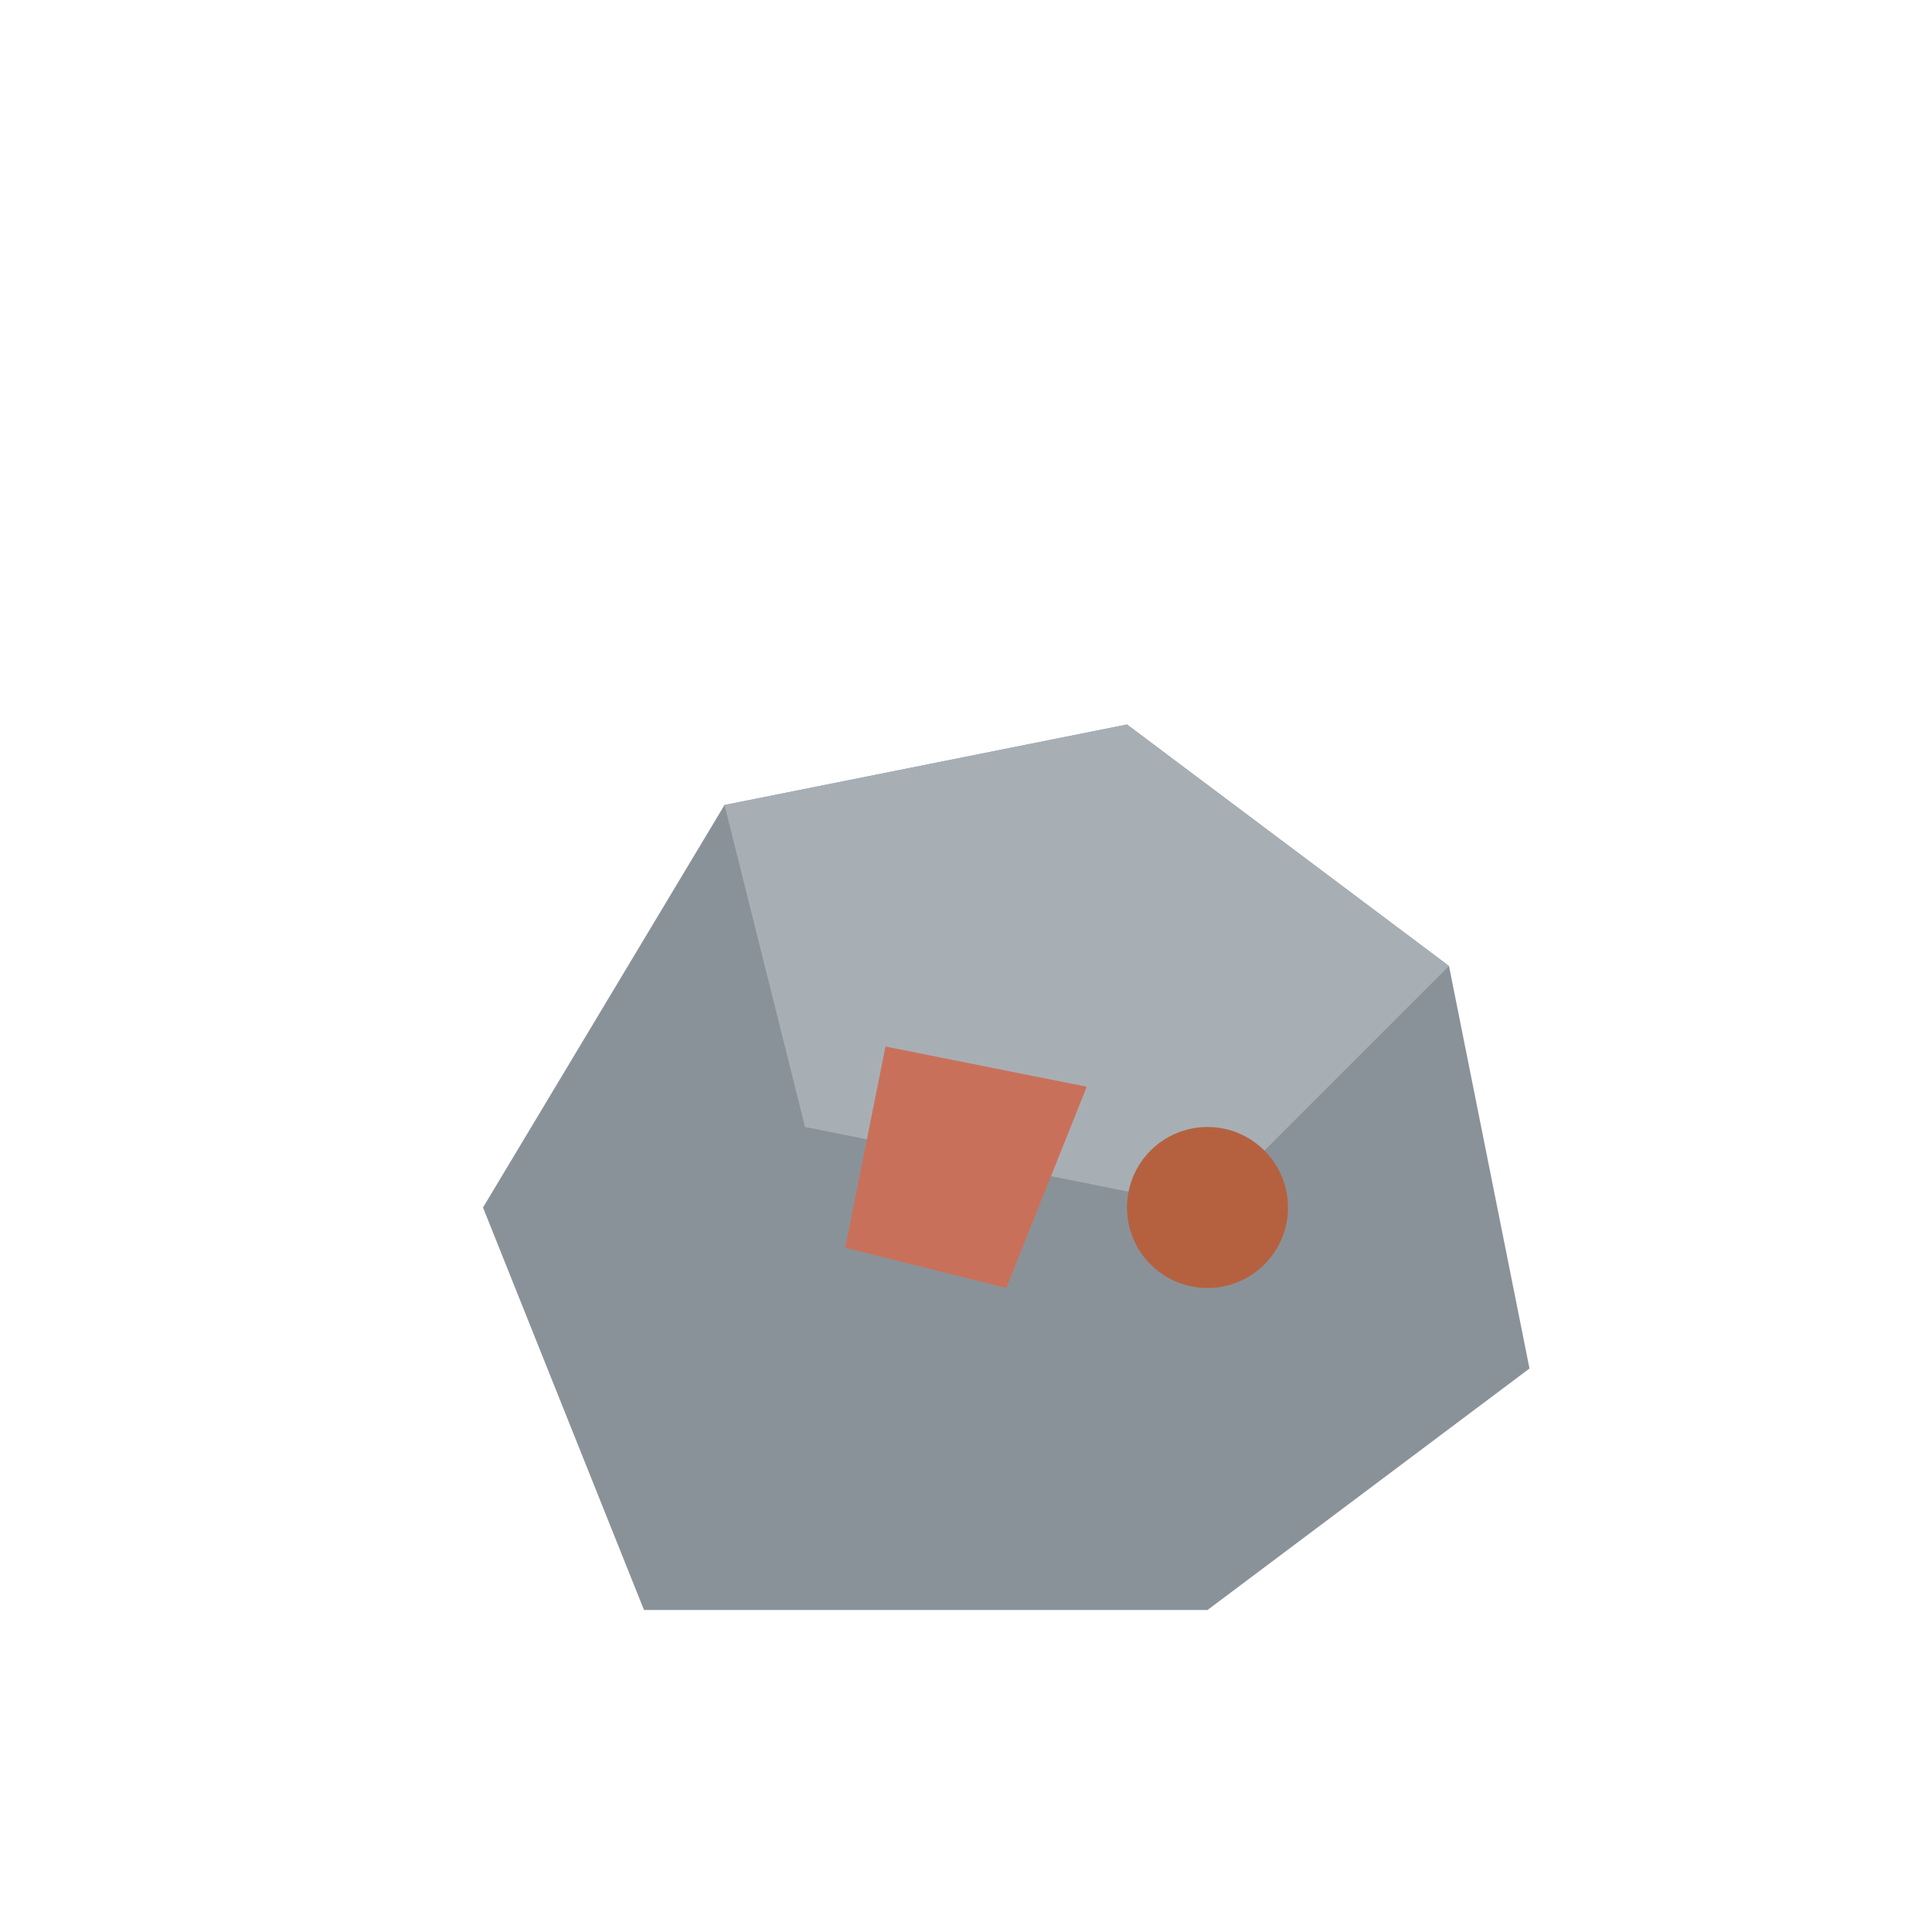
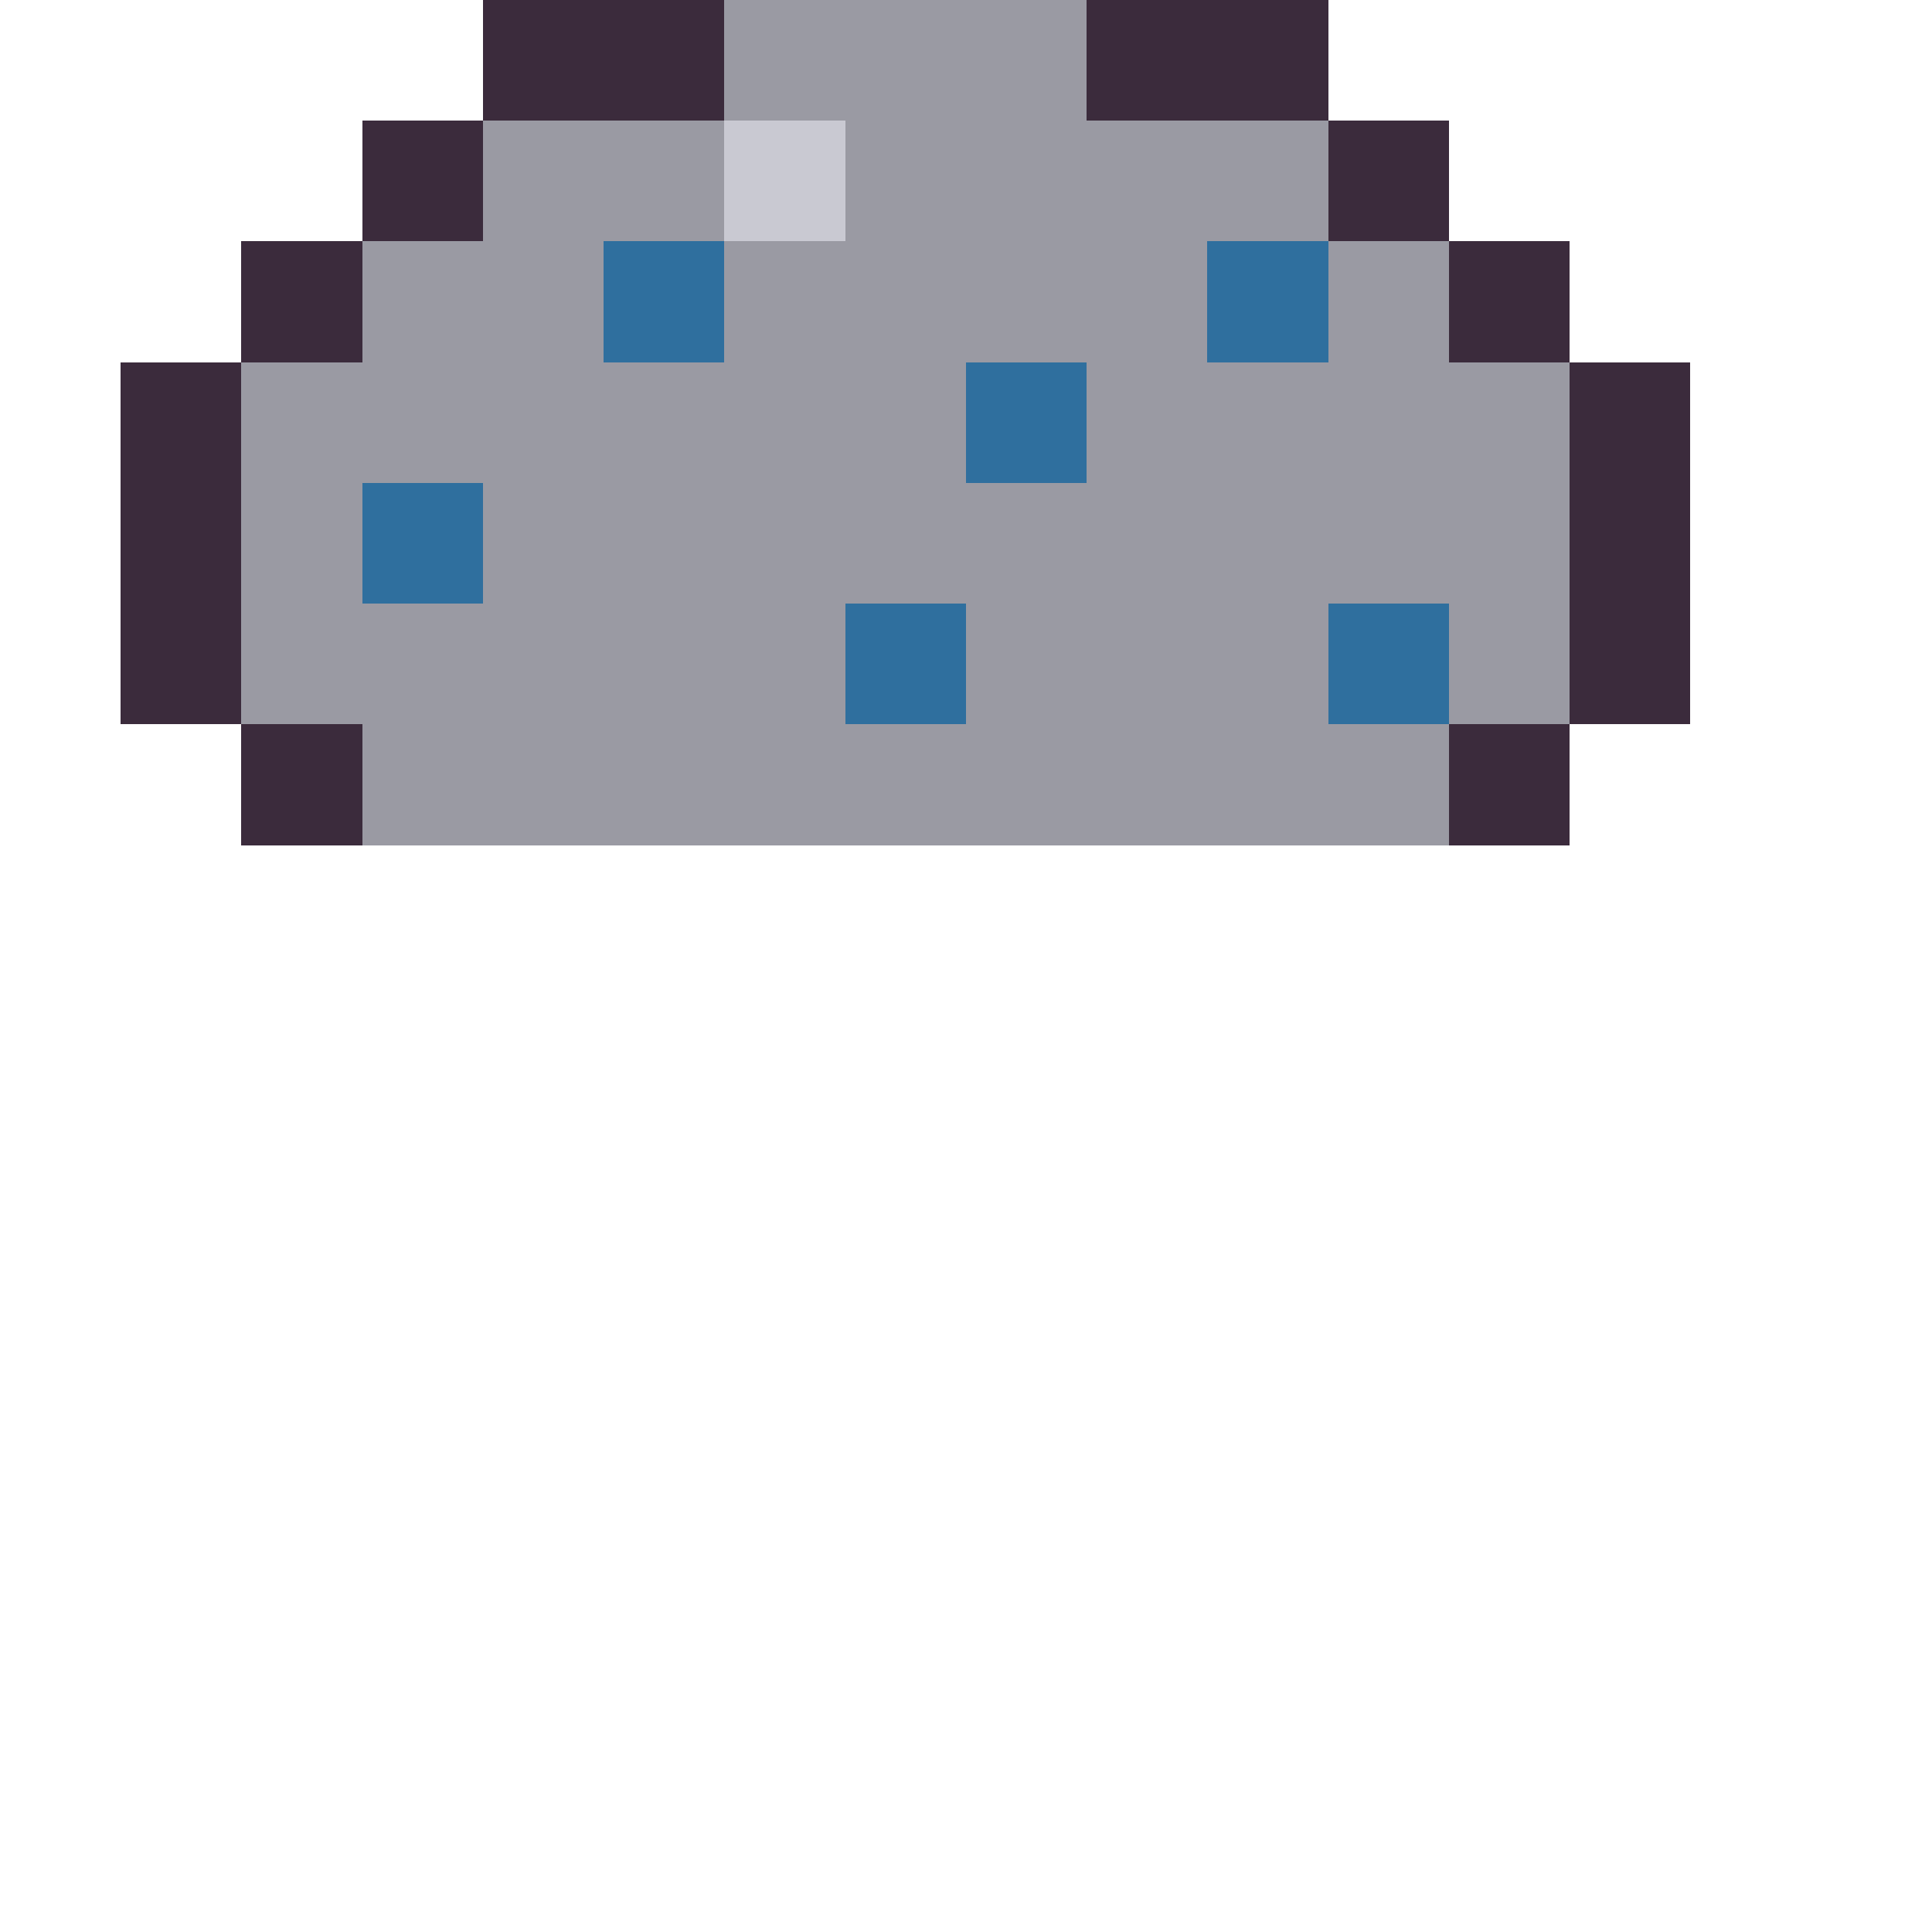
- <svg xmlns="http://www.w3.org/2000/svg" viewBox="0 0 48 48">
-   <path d="M12 30l6-10 10-2 8 6 2 10-8 6H16z" fill="#8a9299" />
-   <path d="M18 20l10-2 8 6-6 6-10-2z" fill="#a7afb5" />
-   <path d="M22 26l5 1-2 5-4-1z" fill="#c9705a" />
-   <circle cx="30" cy="30" r="2" fill="#b5613f" />
+ <svg xmlns="http://www.w3.org/2000/svg" viewBox="0 0 16 16" shape-rendering="crispEdges">
+   <rect x="4" y="0" width="2" height="1" fill="#3b2b3c" />
+   <rect x="6" y="0" width="3" height="1" fill="#9a9aa3" />
+   <rect x="9" y="0" width="2" height="1" fill="#3b2b3c" />
+   <rect x="3" y="1" width="1" height="1" fill="#3b2b3c" />
+   <rect x="4" y="1" width="2" height="1" fill="#9a9aa3" />
+   <rect x="6" y="1" width="1" height="1" fill="#c9c9d2" />
+   <rect x="7" y="1" width="4" height="1" fill="#9a9aa3" />
+   <rect x="11" y="1" width="1" height="1" fill="#3b2b3c" />
+   <rect x="2" y="2" width="1" height="1" fill="#3b2b3c" />
+   <rect x="3" y="2" width="2" height="1" fill="#9a9aa3" />
+   <rect x="5" y="2" width="1" height="1" fill="#2f6f9e" />
+   <rect x="6" y="2" width="4" height="1" fill="#9a9aa3" />
+   <rect x="10" y="2" width="1" height="1" fill="#2f6f9e" />
+   <rect x="11" y="2" width="1" height="1" fill="#9a9aa3" />
+   <rect x="12" y="2" width="1" height="1" fill="#3b2b3c" />
+   <rect x="1" y="3" width="1" height="1" fill="#3b2b3c" />
+   <rect x="2" y="3" width="6" height="1" fill="#9a9aa3" />
+   <rect x="8" y="3" width="1" height="1" fill="#2f6f9e" />
+   <rect x="9" y="3" width="4" height="1" fill="#9a9aa3" />
+   <rect x="13" y="3" width="1" height="1" fill="#3b2b3c" />
+   <rect x="1" y="4" width="1" height="1" fill="#3b2b3c" />
+   <rect x="2" y="4" width="1" height="1" fill="#9a9aa3" />
+   <rect x="3" y="4" width="1" height="1" fill="#2f6f9e" />
+   <rect x="4" y="4" width="9" height="1" fill="#9a9aa3" />
+   <rect x="13" y="4" width="1" height="1" fill="#3b2b3c" />
+   <rect x="1" y="5" width="1" height="1" fill="#3b2b3c" />
+   <rect x="2" y="5" width="5" height="1" fill="#9a9aa3" />
+   <rect x="7" y="5" width="1" height="1" fill="#2f6f9e" />
+   <rect x="8" y="5" width="3" height="1" fill="#9a9aa3" />
+   <rect x="11" y="5" width="1" height="1" fill="#2f6f9e" />
+   <rect x="12" y="5" width="1" height="1" fill="#9a9aa3" />
+   <rect x="13" y="5" width="1" height="1" fill="#3b2b3c" />
+   <rect x="2" y="6" width="1" height="1" fill="#3b2b3c" />
+   <rect x="3" y="6" width="9" height="1" fill="#9a9aa3" />
+   <rect x="12" y="6" width="1" height="1" fill="#3b2b3c" />
</svg>
